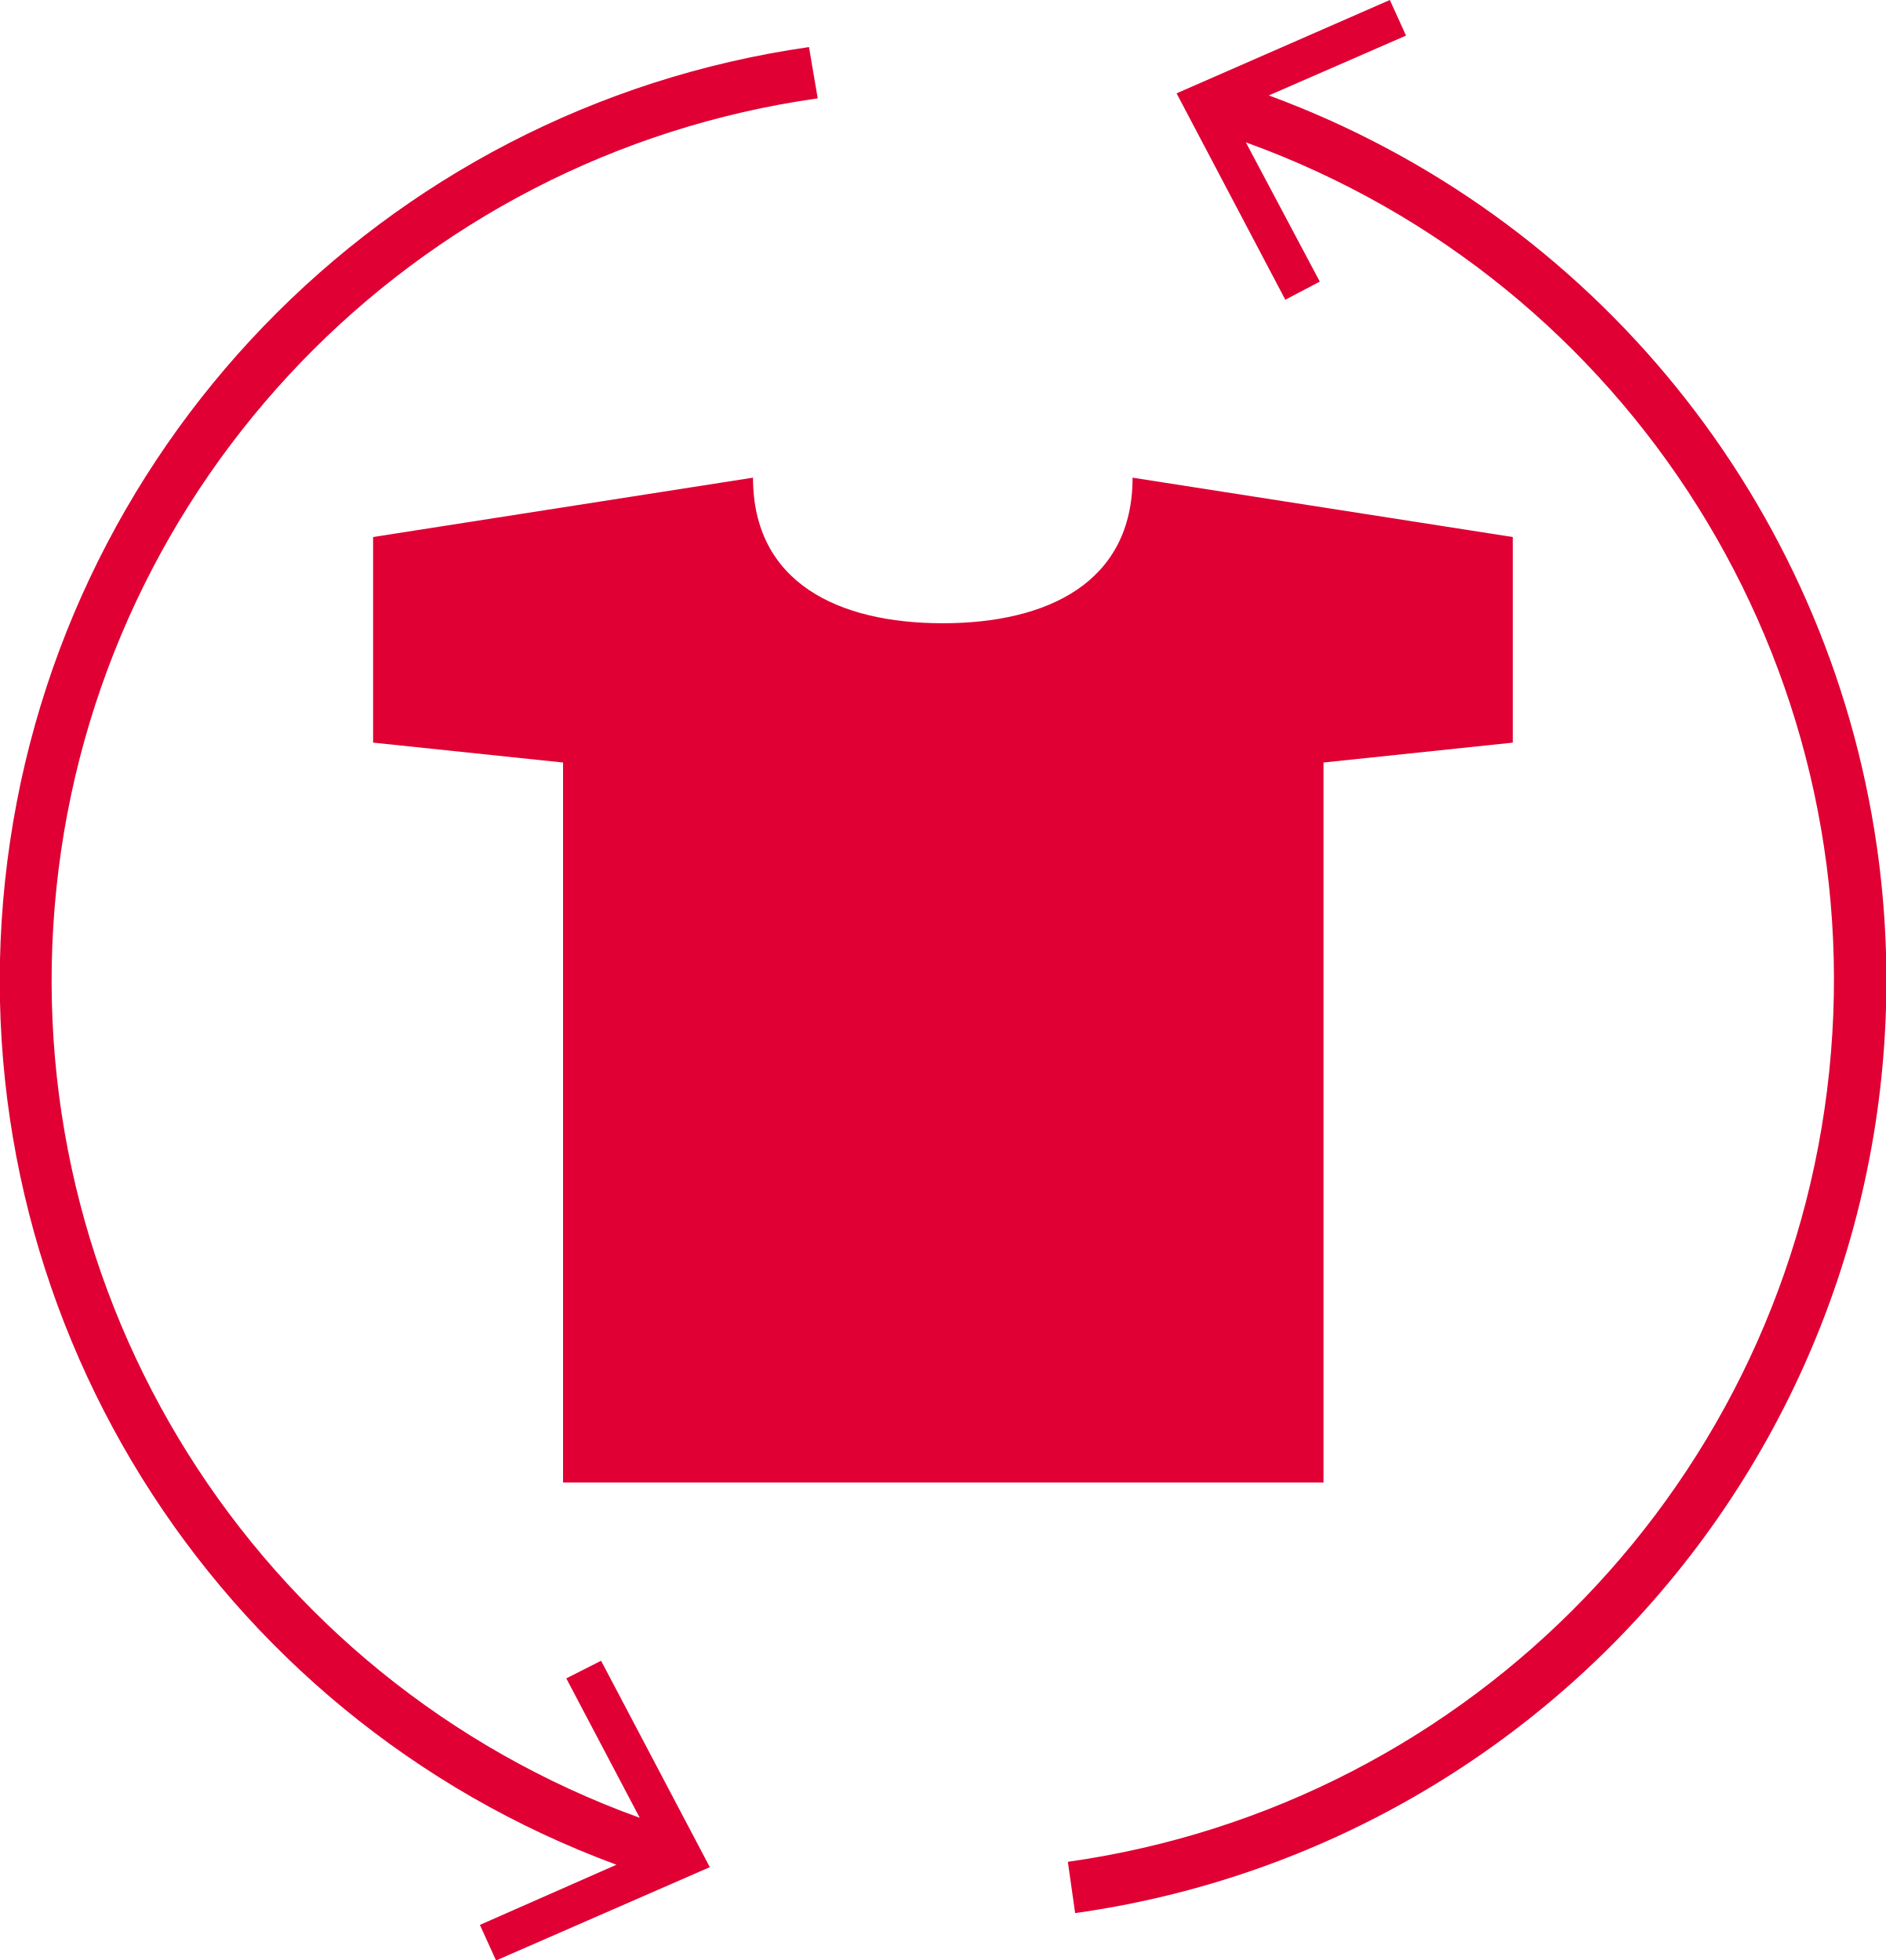
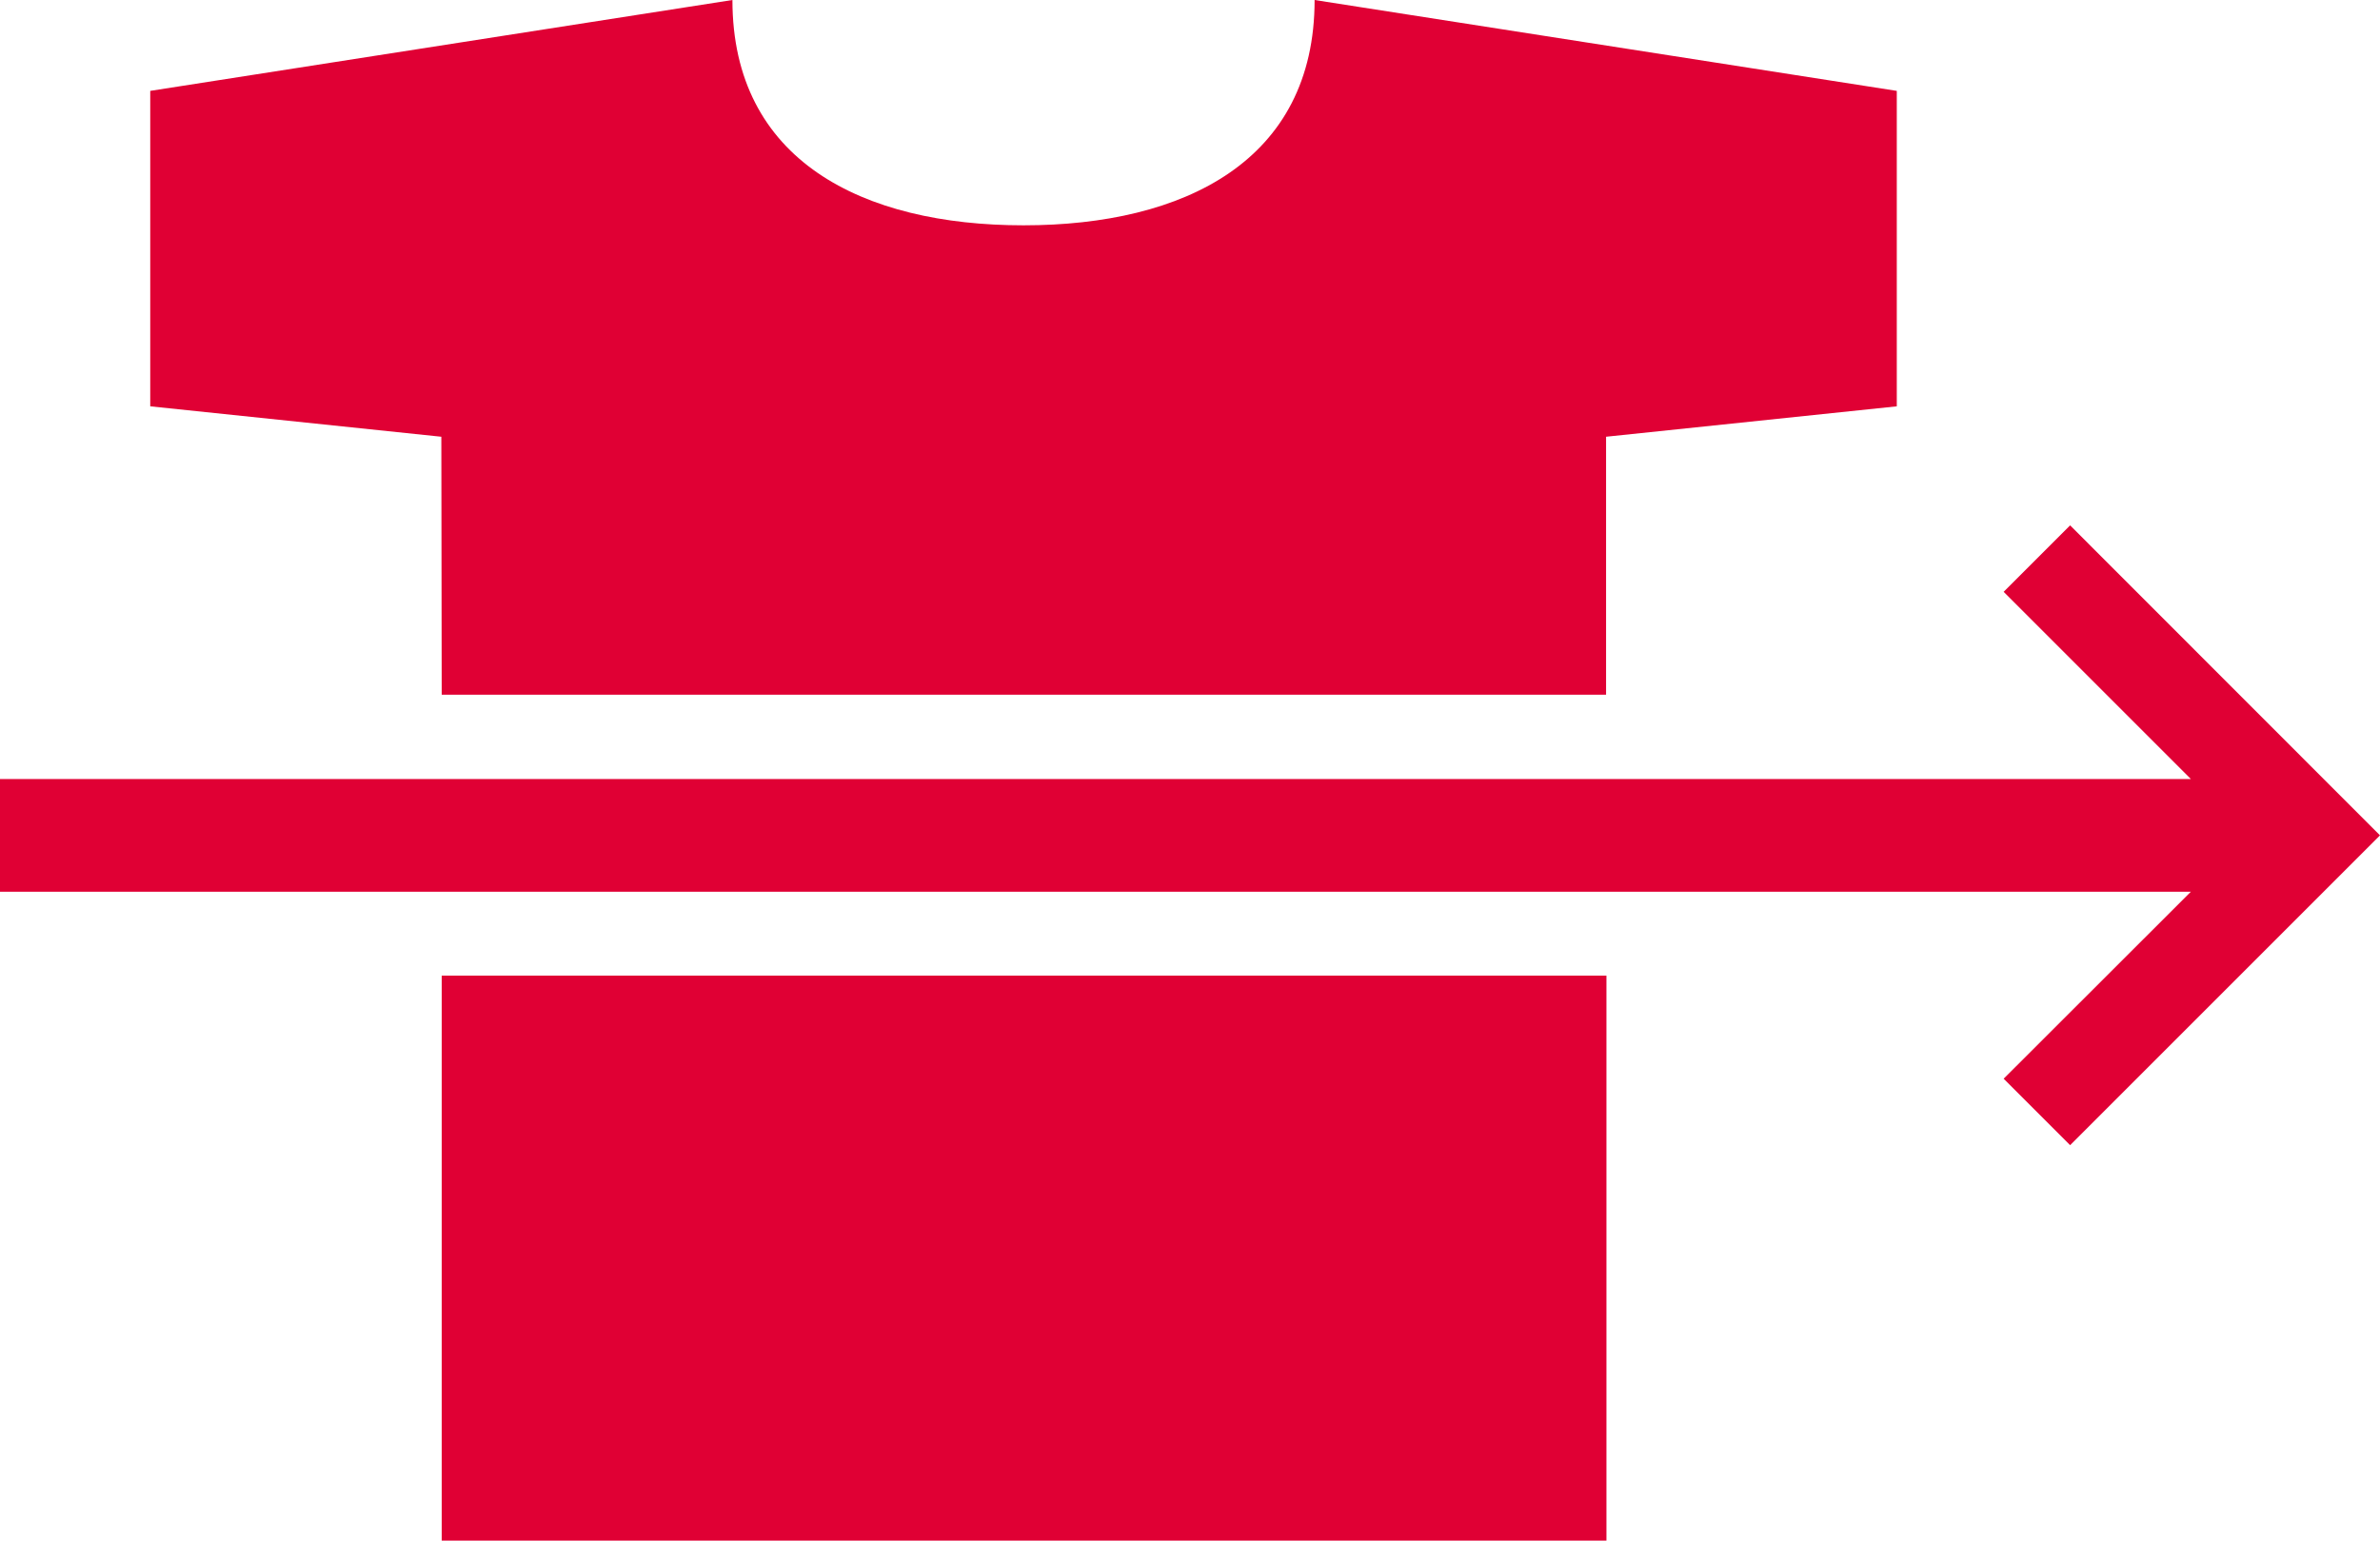
- <svg xmlns="http://www.w3.org/2000/svg" viewBox="0 0 116.56 121.17">
+ <svg xmlns="http://www.w3.org/2000/svg" viewBox="0 0 126.73 82.04">
  <defs>
    <style>.cls-1{fill:#e00034;}</style>
  </defs>
  <g id="Layer_2" data-name="Layer 2">
    <g id="Layer_1-2" data-name="Layer 1">
-       <path class="cls-1" d="M46.54,29.53,23.06,33.2V45.91L34.8,47.14V91.65h47V47.14L93.5,45.91V33.2L70,29.53c0,6.48-5.26,9-11.74,9S46.54,36,46.54,29.53Z" />
-       <path class="cls-1" d="M116,52.34A58.32,58.32,0,0,0,78.42,5.9L86.9,2.2l-1-2.2L72.72,5.77l6.72,12.76,2.13-1.12L77,8.8a55.06,55.06,0,0,1-11,106.3l.45,3.17A58.22,58.22,0,0,0,116,52.34Z" />
-       <path class="cls-1" d="M35,103.76l4.54,8.62a55.06,55.06,0,0,1,11-106.3L50,2.91a58.28,58.28,0,0,0-11.9,112.37L29.66,119l1,2.2,13.21-5.77-6.72-12.76Z" />
+       <rect class="cls-1" x="23.52" y="51.96" width="62.02" height="30.09" />
+       <path class="cls-1" d="M23.52,37h62V23.26L101,21.64V4.84L70,0c0,8.56-6.94,12-15.5,12S39,8.56,39,0L8,4.84v16.8l15.5,1.62Z" />
+       <polygon class="cls-1" points="110.23 27.98 106.69 31.52 116.66 41.49 93.59 41.49 85.53 41.49 23.52 41.49 20.45 41.49 0 41.49 0 47.49 116.66 47.49 106.69 57.45 110.23 60.99 126.73 44.49 110.23 27.98" />
    </g>
  </g>
</svg>
